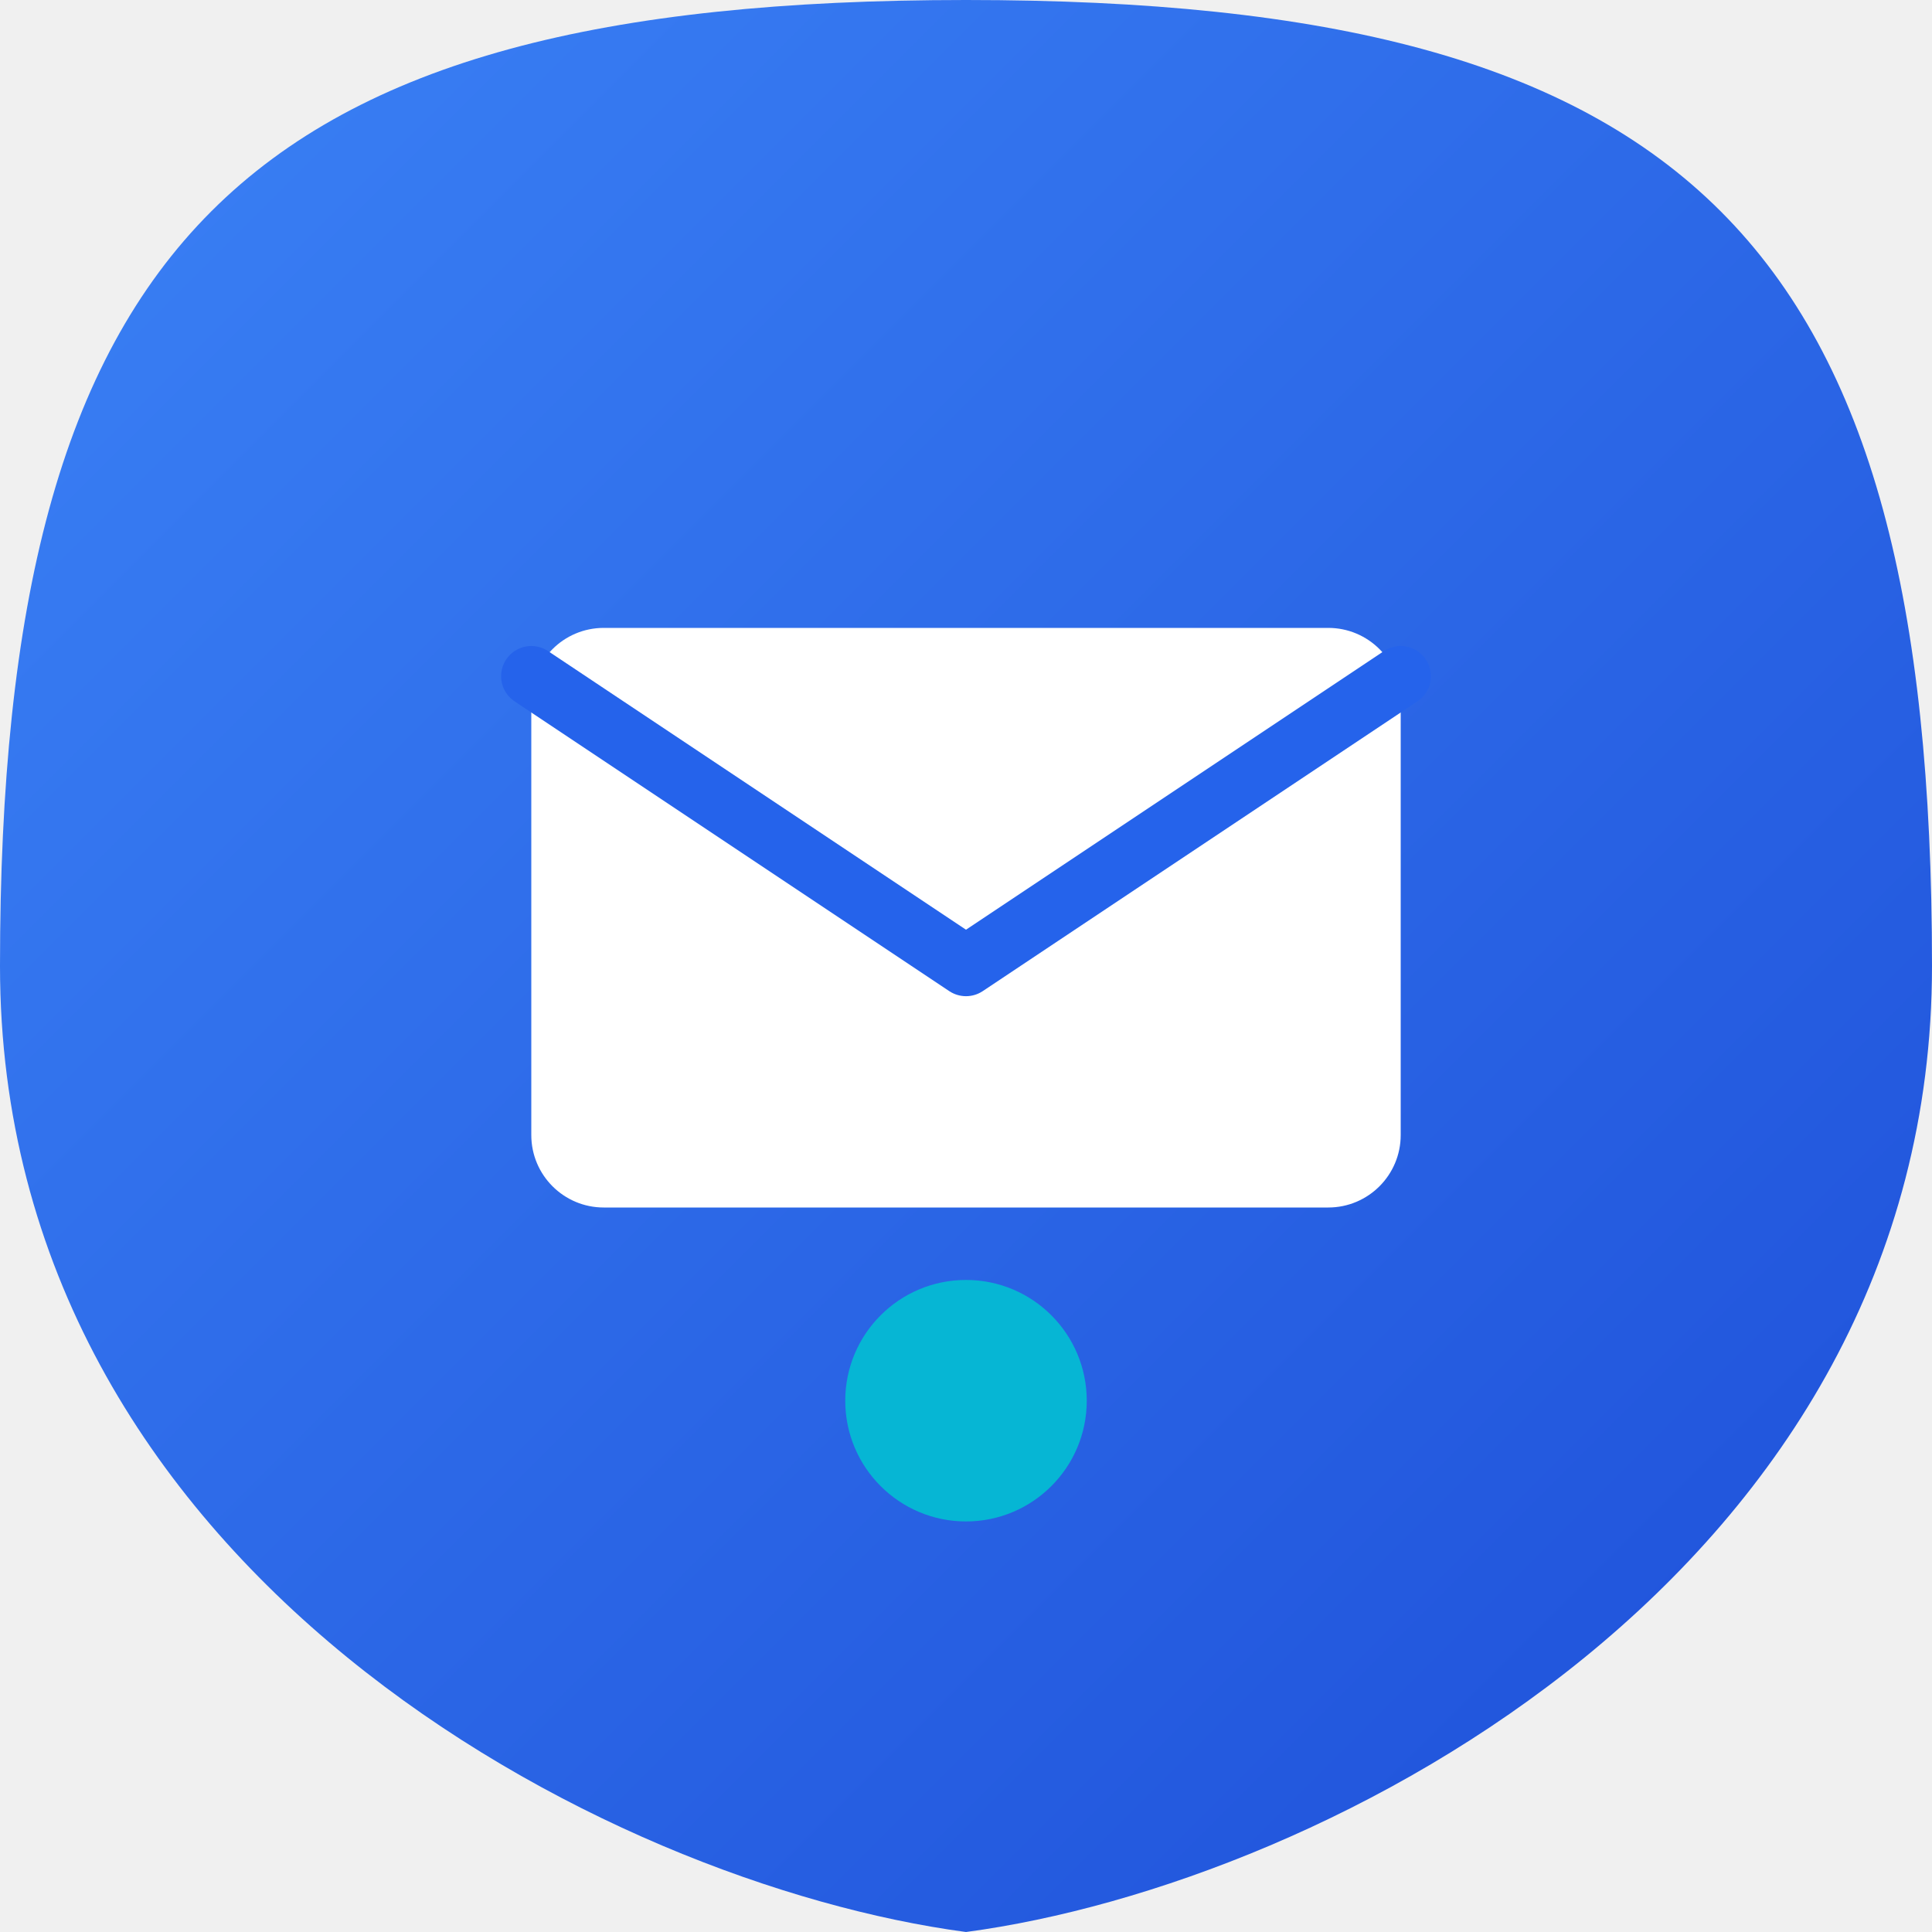
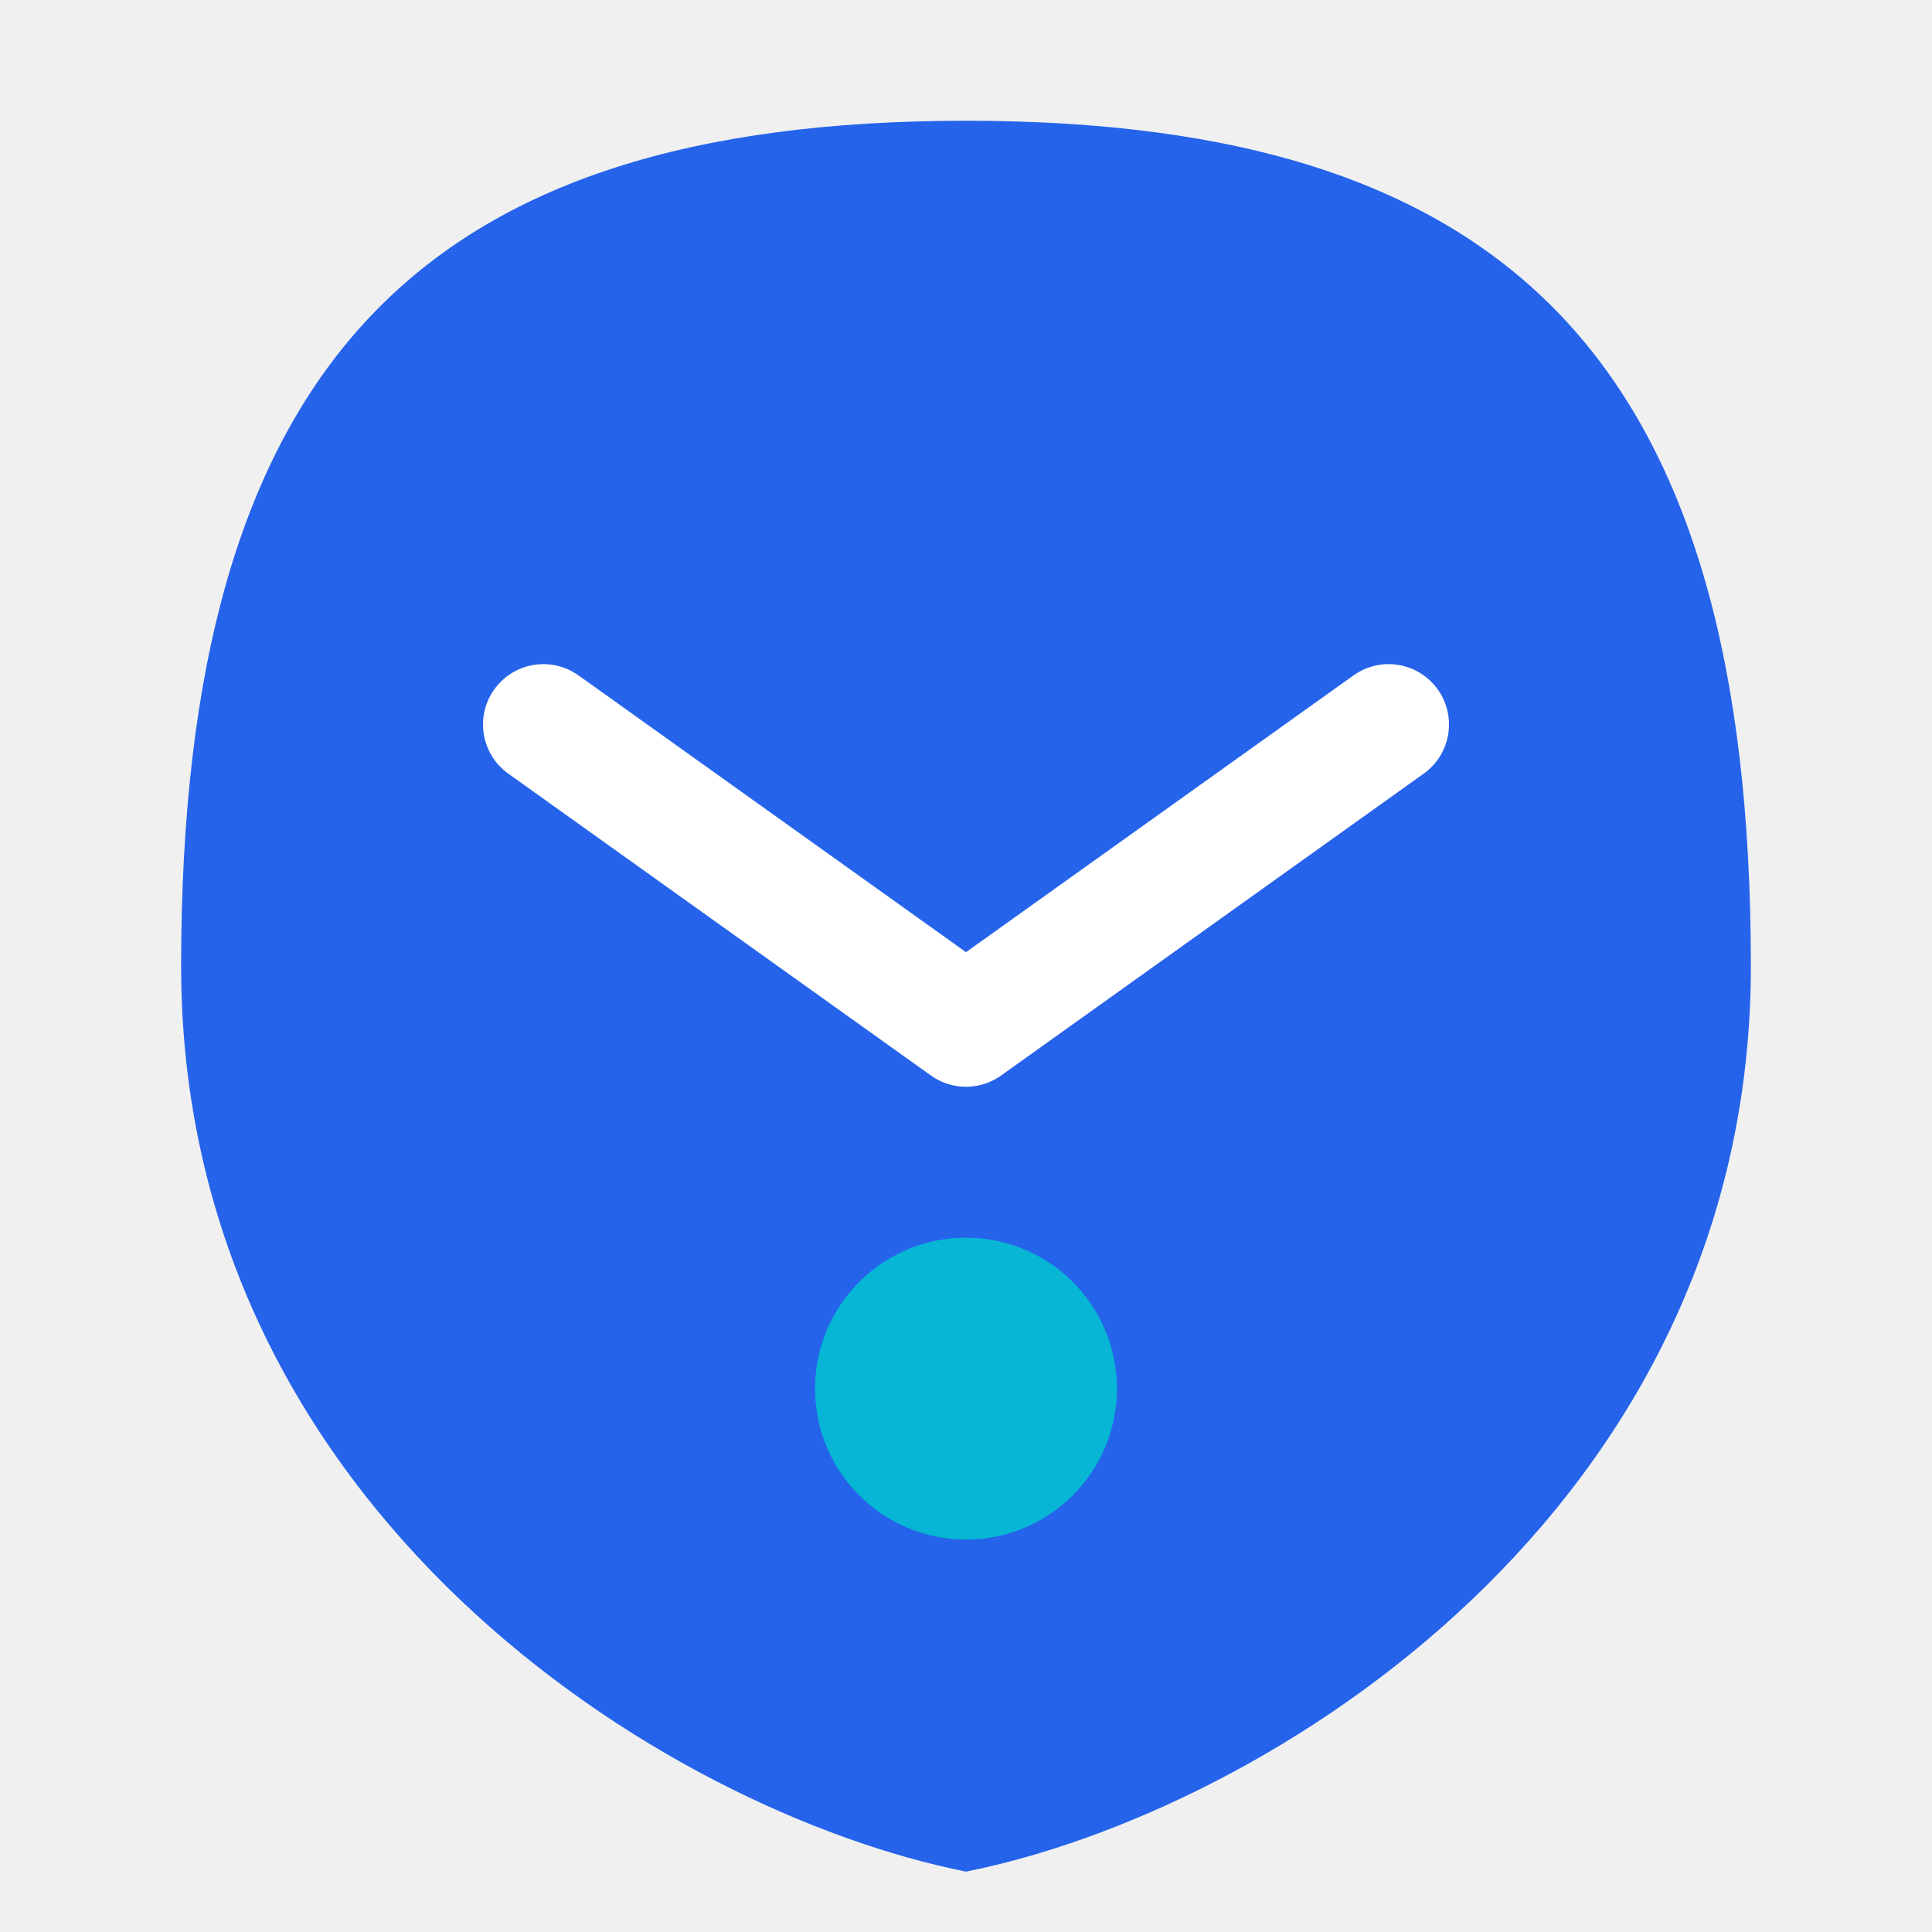
- <svg xmlns="http://www.w3.org/2000/svg" viewBox="0 0 80 80" width="100%" height="100%">
-   <defs>
-     <linearGradient id="favGrad" x1="0%" y1="0%" x2="100%" y2="100%">
-       <stop offset="0%" stop-color="#3b82f6" />
-       <stop offset="100%" stop-color="#1d4ed8" />
-     </linearGradient>
-   </defs>
-   <path d="M40 0 C70 0, 80 10, 80 40 C80 65, 55 78, 40 80 C25 78, 0 65, 0 40 C0 10, 10 0, 40 0 Z" fill="url(#favGrad)" />
-   <rect x="22" y="26" width="36" height="24" rx="3" fill="#ffffff" />
-   <path d="M22 28 L40 40 L58 28" stroke="#2563eb" stroke-width="2.5" stroke-linecap="round" stroke-linejoin="round" fill="none" />
-   <circle cx="40" cy="58" r="5" fill="#06b6d4" />
+ <svg xmlns="http://www.w3.org/2000/svg" viewBox="0 0 32 32" width="100%" height="100%" fill="none">
+   <path d="M16 2 C25 2, 29 6, 29 16 C29 25, 21 30, 16 31 C11 30, 3 25, 3 16 C3 6, 7 2, 16 2 Z" fill="#2563eb" />
+   <path d="M9 12 L16 17 L23 12" stroke="#ffffff" stroke-width="2" stroke-linecap="round" stroke-linejoin="round" />
+   <circle cx="16" cy="23" r="2.5" fill="#06b6d4" />
</svg>
